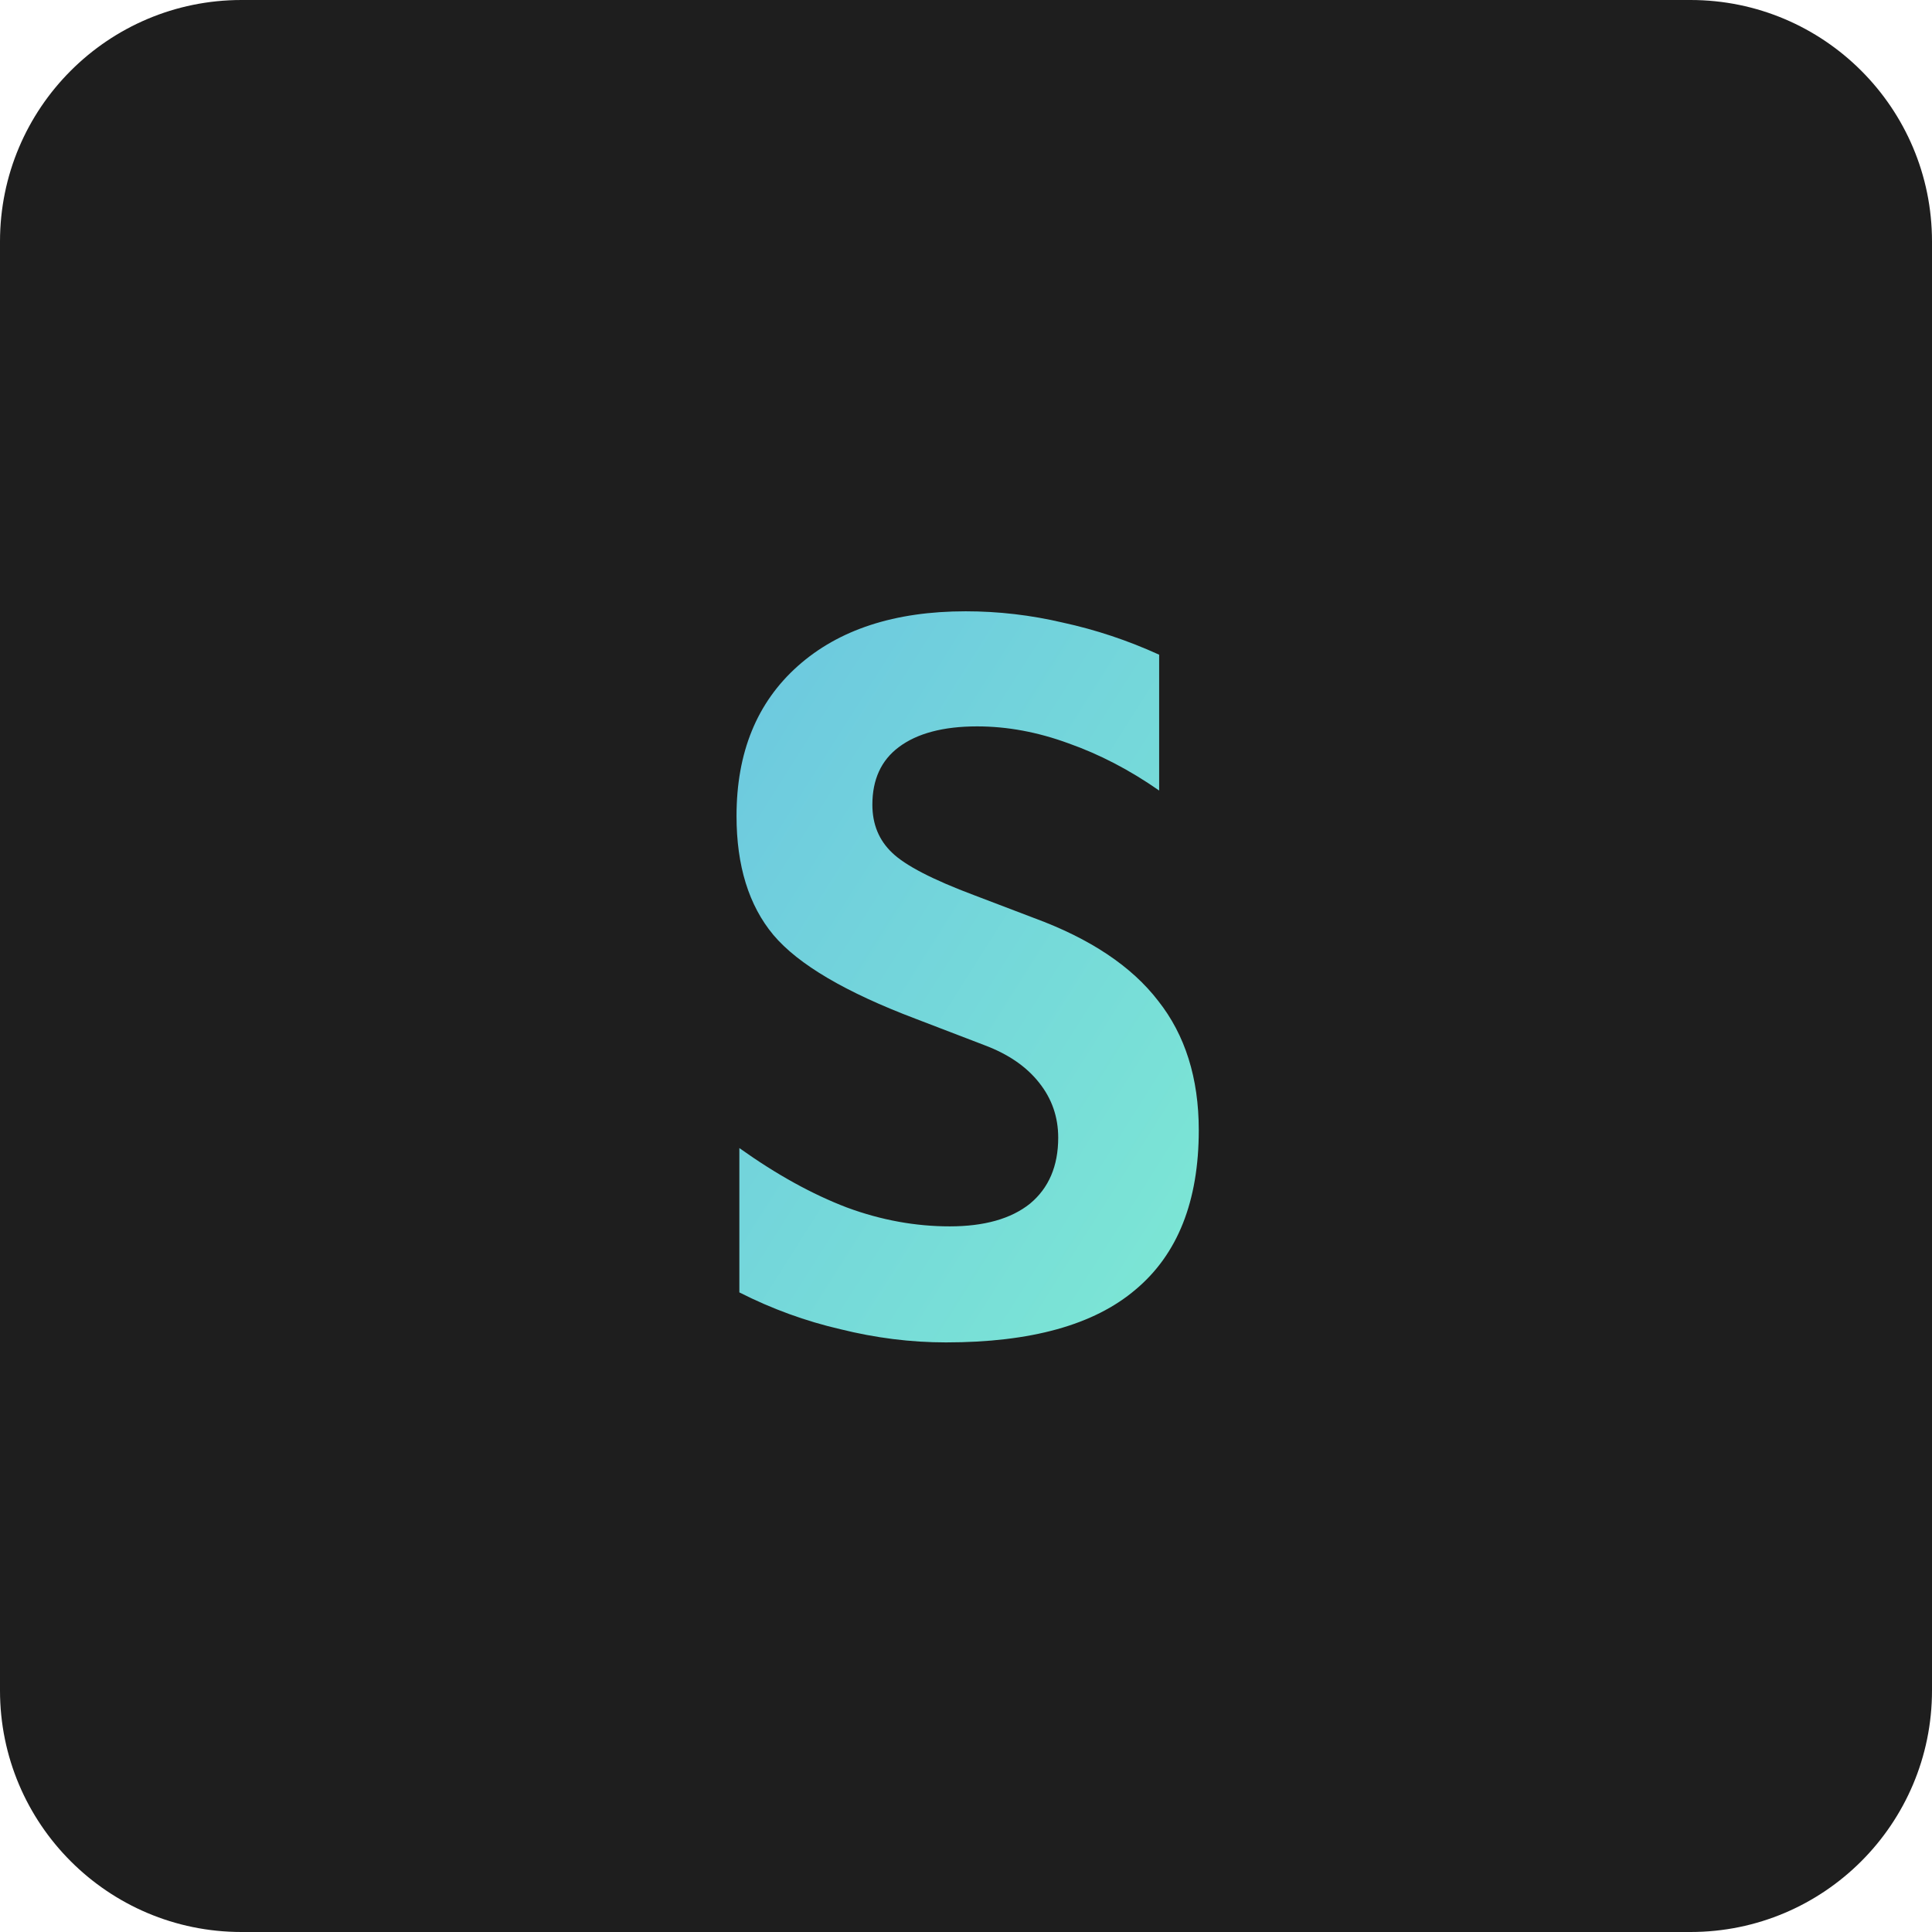
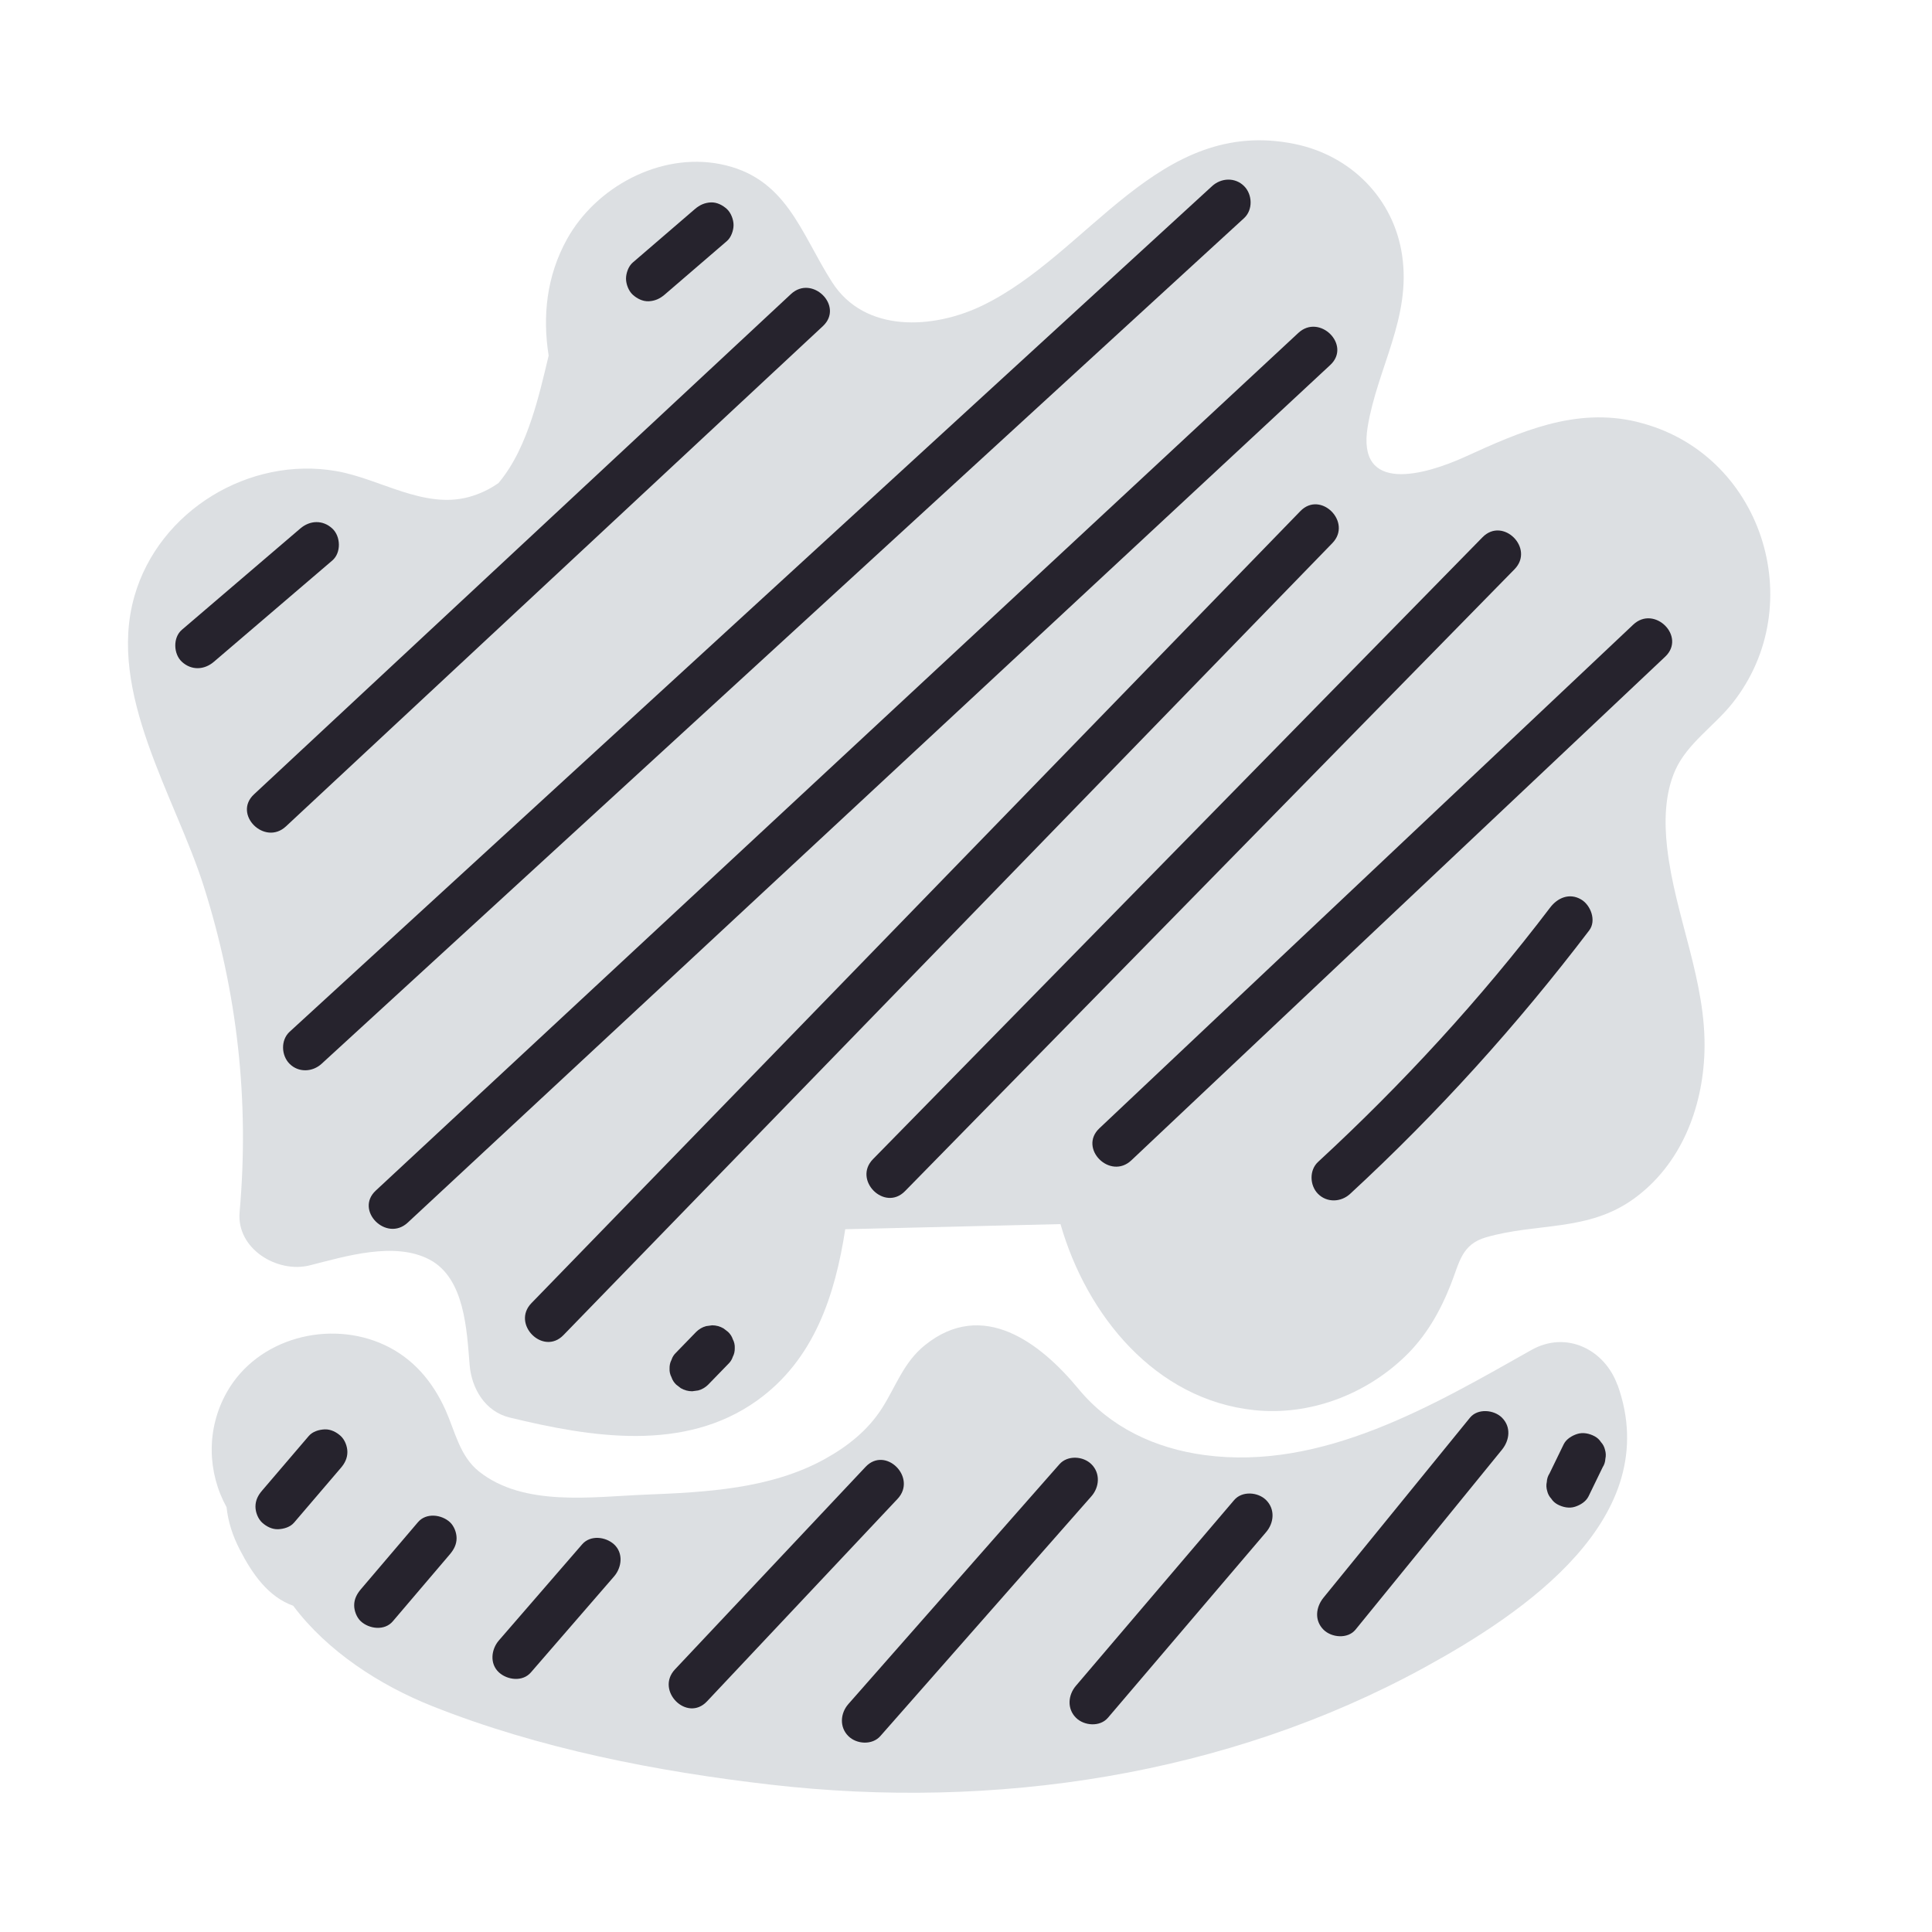
- <svg xmlns="http://www.w3.org/2000/svg" viewBox="0 0 32 32" width="32" height="32">
+ <svg xmlns="http://www.w3.org/2000/svg" id="uuid-acbf2150-181d-48ab-a7c5-9b1e3424ab39" data-name="图层 5" width="256" height="256" viewBox="0 0 256 256">
  <defs>
-     <linearGradient id="grad" x1="0%" y1="0%" x2="100%" y2="100%">
-       <stop offset="0%" style="stop-color:#6CC7E0;stop-opacity:1" />
-       <stop offset="100%" style="stop-color:#7DE8D4;stop-opacity:1" />
-     </linearGradient>
+     <style>
+       .uuid-a280f5ed-79c5-476a-aa83-e096d4580b18 {
+         fill: #26232d;
+       }
+ 
+       .uuid-bc43e685-ff79-4b56-bfba-a1545ed36219 {
+         fill: #dcdfe2;
+       }
+     </style>
  </defs>
-   <rect width="32" height="32" rx="4" fill="#1E1E1E" />
-   <text x="16" y="22" font-family="monospace" font-size="16" font-weight="bold" fill="url(#grad)" text-anchor="middle">S</text>
+   <path class="uuid-bc43e685-ff79-4b56-bfba-a1545ed36219" d="m216.93,55.9c-8.2-1.97-15.49,1.3-22.8,4.63-5.32,2.42-14.41,5-12.9-4.02,1.31-7.8,5.77-14.43,4.56-22.66-1.1-7.54-6.79-13.25-14.22-14.77-18.09-3.71-27.23,14.58-41.43,21.42-6.48,3.12-15.55,3.67-19.89-3.12-4.21-6.59-6.06-13.95-14.89-15.65-7.91-1.52-16.39,3.03-20.23,9.96-2.71,4.89-3.26,10.22-2.43,15.43-.69,2.89-1.36,5.75-2.24,8.36-1.02,3.06-2.33,6.04-4.4,8.52-1.16.82-2.48,1.46-3.95,1.86-5.96,1.61-11.76-2.42-17.51-3.43-11.53-2.03-23.52,5.21-26.78,16.54-3.69,12.8,5.41,26.59,9.17,38.44,4.47,14.1,6.07,28.45,4.76,43.19-.44,4.9,5.02,8.14,9.28,7.07,4.72-1.19,11.26-3.22,15.9-.76,4.66,2.47,4.92,9.37,5.3,13.96.26,3.12,2.05,6.17,5.3,6.96,10.75,2.61,23.11,4.65,32.76-2.23,7.59-5.42,10.36-13.97,11.71-22.72,9.51-.23,19.02-.45,28.52-.68,3.47,12.11,12.57,23.27,25.67,24.65,7.29.76,14.63-2,19.9-7.03,2.84-2.7,4.73-6.02,6.15-9.63,1.16-2.93,1.42-5.3,4.67-6.24,6.76-1.96,13.49-.71,19.58-5.11,6.22-4.5,9.12-11.95,9.36-19.45.29-9.37-3.92-17.95-4.95-27.11-.38-3.37-.32-7.09,1.09-10.24,1.59-3.54,5.17-5.85,7.54-8.83,10.44-13.12,3.9-33.34-12.6-37.3Z" />
+   <path class="uuid-bc43e685-ff79-4b56-bfba-a1545ed36219" d="m214.32,183.52c-1.69-4.71-6.77-7.25-11.4-4.64-13.03,7.35-27.73,16.03-43.33,13.92-6.53-.88-12.48-3.66-16.7-8.78-5.02-6.08-12.66-11.96-20.33-5.78-2.85,2.3-3.81,5.41-5.7,8.37-1.86,2.91-4.53,5.03-7.52,6.69-7.2,4-15.81,4.43-23.86,4.75-7.01.28-16.09,1.65-22.02-3.08-2.54-2.02-3.16-5.31-4.43-8.14-1.7-3.77-4.28-6.84-8.07-8.61-7.3-3.4-16.82-.95-20.89,6.23-2.78,4.9-2.58,10.67-.05,15.26.2,1.88.77,3.73,1.77,5.66,1.66,3.22,3.77,6.23,7.06,7.4,4.51,6.03,11.49,10.55,18.47,13.32,14.19,5.63,29.72,8.65,44.83,10.39,29.57,3.4,60.37-1.16,86.65-15.56,13.1-7.18,31.87-19.79,25.53-37.43Z" />
+   <path class="uuid-a280f5ed-79c5-476a-aa83-e096d4580b18" d="m96.32,27.7c-.57-.52-1.32-.91-2.12-.88-.83.04-1.49.34-2.12.88-2.75,2.37-5.5,4.74-8.25,7.1-.56.48-.88,1.41-.88,2.12s.33,1.61.88,2.12c.57.52,1.32.91,2.12.88.83-.04,1.49-.34,2.12-.88,2.75-2.37,5.5-4.74,8.25-7.1.56-.48.88-1.41.88-2.12s-.33-1.61-.88-2.12Z" />
+   <path class="uuid-a280f5ed-79c5-476a-aa83-e096d4580b18" d="m44.03,70.03c-1.27-1.17-2.97-1.09-4.24,0-5.23,4.47-10.46,8.95-15.69,13.42-1.2,1.02-1.13,3.2,0,4.24,1.27,1.17,2.97,1.09,4.24,0,5.23-4.47,10.46-8.95,15.69-13.42,1.2-1.02,1.13-3.2,0-4.24Z" />
+   <path class="uuid-a280f5ed-79c5-476a-aa83-e096d4580b18" d="m104.8,38.97c-18.49,17.22-36.97,34.45-55.46,51.67-5.23,4.87-10.46,9.74-15.69,14.62-2.83,2.64,1.42,6.87,4.24,4.24,18.49-17.22,36.97-34.45,55.46-51.67,5.23-4.87,10.46-9.74,15.69-14.62,2.83-2.64-1.42-6.87-4.24-4.24Z" />
+   <path class="uuid-a280f5ed-79c5-476a-aa83-e096d4580b18" d="m164.85,24.66c-1.19-1.19-3.04-1.1-4.24,0-15.89,14.57-31.79,29.14-47.68,43.71-15.89,14.57-31.79,29.14-47.68,43.71-8.96,8.21-17.92,16.43-26.88,24.64-1.19,1.1-1.11,3.13,0,4.24,1.19,1.19,3.04,1.1,4.24,0,15.89-14.57,31.79-29.14,47.68-43.71,15.89-14.57,31.79-29.14,47.68-43.71,8.96-8.21,17.92-16.43,26.88-24.64,1.19-1.1,1.11-3.13,0-4.24Z" />
+   <path class="uuid-a280f5ed-79c5-476a-aa83-e096d4580b18" d="m172.03,44.12l-47.76,44.4c-15.86,14.74-31.72,29.49-47.58,44.23-8.97,8.34-17.93,16.67-26.9,25.01-2.83,2.63,1.42,6.87,4.24,4.24l47.76-44.4c15.86-14.74,31.72-29.49,47.58-44.23,8.97-8.34,17.93-16.67,26.9-25.01,2.83-2.63-1.42-6.87-4.24-4.24Z" />
+   <path class="uuid-a280f5ed-79c5-476a-aa83-e096d4580b18" d="m172.3,67.73c-13.27,13.67-26.54,27.34-39.81,41.01l-39.64,40.83-22.43,23.1c-2.69,2.77,1.55,7.02,4.24,4.24,13.27-13.67,26.54-27.34,39.81-41.01,13.21-13.61,26.43-27.22,39.64-40.83,7.48-7.7,14.95-15.4,22.43-23.1,2.69-2.77-1.55-7.02-4.24-4.24Z" />
+   <path class="uuid-a280f5ed-79c5-476a-aa83-e096d4580b18" d="m196.44,71.19c-20.98,21.4-41.95,42.8-62.93,64.21-5.94,6.06-11.89,12.13-17.83,18.19-2.71,2.76,1.53,7.01,4.24,4.24,20.98-21.4,41.95-42.8,62.93-64.21,5.94-6.06,11.89-12.13,17.83-18.19,2.71-2.76-1.53-7.01-4.24-4.24Z" />
+   <path class="uuid-a280f5ed-79c5-476a-aa83-e096d4580b18" d="m216.41,82.77c-18.38,17.34-36.76,34.68-55.14,52.02-5.2,4.91-10.4,9.81-15.6,14.72-2.81,2.66,1.43,6.89,4.24,4.24,18.38-17.34,36.76-34.68,55.14-52.02,5.2-4.91,10.4-9.81,15.6-14.72,2.81-2.66-1.43-6.89-4.24-4.24Z" />
+   <path class="uuid-a280f5ed-79c5-476a-aa83-e096d4580b18" d="m209.5,119.18c-1.54-.9-3.12-.22-4.1,1.08-9.22,12.12-19.56,23.38-30.75,33.7-1.19,1.1-1.11,3.13,0,4.24,1.19,1.19,3.05,1.1,4.24,0,11.58-10.68,22.15-22.38,31.69-34.92.98-1.29.2-3.36-1.08-4.1Z" />
+   <path class="uuid-a280f5ed-79c5-476a-aa83-e096d4580b18" d="m97.1,177.46c-.12-.37-.33-.69-.62-.97-.2-.16-.4-.31-.61-.47-.47-.27-.97-.41-1.51-.41-.27.04-.53.07-.8.11-.51.14-.95.4-1.32.77-.88.91-1.76,1.81-2.64,2.72-.29.27-.5.59-.62.97-.19.36-.27.74-.26,1.16-.02.41.07.8.26,1.16.12.37.33.69.62.97l.61.47c.47.27.97.41,1.51.41.27-.04.53-.07.8-.11.51-.14.95-.4,1.32-.77.88-.91,1.76-1.81,2.64-2.72.29-.27.5-.59.62-.97.19-.36.27-.74.26-1.16.02-.41-.07-.8-.26-1.16Z" />
+   <path class="uuid-a280f5ed-79c5-476a-aa83-e096d4580b18" d="m45.15,190.28c-.57-.52-1.32-.91-2.12-.88-.76.03-1.61.28-2.12.88l-6.18,7.23c-.53.61-.88,1.29-.88,2.12,0,.74.33,1.61.88,2.12.57.52,1.32.91,2.12.88.76-.03,1.61-.28,2.12-.88,2.06-2.41,4.12-4.82,6.18-7.23.53-.61.88-1.29.88-2.12,0-.74-.33-1.61-.88-2.12Z" />
+   <path class="uuid-a280f5ed-79c5-476a-aa83-e096d4580b18" d="m59.62,201.7c-1.12-1.03-3.16-1.28-4.24,0-2.52,2.96-5.05,5.92-7.57,8.89-.52.62-.88,1.29-.88,2.12,0,.74.33,1.61.88,2.12,1.12,1.03,3.16,1.28,4.24,0,2.52-2.96,5.05-5.92,7.57-8.89.52-.62.88-1.29.88-2.12,0-.74-.33-1.61-.88-2.12Z" />
+   <path class="uuid-a280f5ed-79c5-476a-aa83-e096d4580b18" d="m81.37,204.64c-1.13-1.03-3.15-1.27-4.24,0l-11.02,12.72c-1.03,1.19-1.25,3.09,0,4.24,1.13,1.03,3.15,1.27,4.24,0,3.67-4.24,7.34-8.48,11.02-12.72,1.03-1.19,1.25-3.09,0-4.24Z" />
+   <path class="uuid-a280f5ed-79c5-476a-aa83-e096d4580b18" d="m114.69,194.37c-8.42,8.94-16.83,17.89-25.25,26.83-2.64,2.81,1.59,7.06,4.24,4.24,8.42-8.94,16.83-17.89,25.25-26.83,2.64-2.81-1.59-7.06-4.24-4.24Z" />
+   <path class="uuid-a280f5ed-79c5-476a-aa83-e096d4580b18" d="m144.62,194.02c-1.09-1.09-3.17-1.22-4.24,0-9.32,10.59-18.64,21.19-27.97,31.78-1.07,1.22-1.2,3.05,0,4.24,1.09,1.09,3.17,1.22,4.24,0l27.97-31.78c1.07-1.22,1.2-3.05,0-4.24Z" />
+   <path class="uuid-a280f5ed-79c5-476a-aa83-e096d4580b18" d="m199.02,187.85c-1.06-1.06-3.21-1.26-4.24,0-6.47,7.95-12.94,15.9-19.41,23.85-1.02,1.26-1.23,3.01,0,4.24,1.06,1.06,3.21,1.26,4.24,0,6.47-7.95,12.94-15.9,19.41-23.85,1.02-1.26,1.23-3.01,0-4.24Z" />
+   <path class="uuid-a280f5ed-79c5-476a-aa83-e096d4580b18" d="m212.67,192.1c-.09-.39-.27-.73-.54-1.02-.21-.33-.49-.58-.84-.77-.7-.37-1.54-.55-2.31-.3-.71.23-1.45.68-1.79,1.38-.62,1.28-1.25,2.57-1.87,3.85-.22.34-.34.72-.36,1.12-.09.4-.07.8.05,1.2.09.39.27.73.54,1.02.21.33.49.58.84.77.7.37,1.54.55,2.31.3.71-.23,1.45-.68,1.79-1.38.62-1.28,1.25-2.57,1.87-3.85.22-.34.34-.72.36-1.12.09-.4.07-.8-.05-1.2Z" />
+   <path class="uuid-a280f5ed-79c5-476a-aa83-e096d4580b18" d="m167.77,198.77c-1.08-1.08-3.19-1.24-4.24,0-6.99,8.2-13.97,16.4-20.96,24.6-1.05,1.23-1.21,3.03,0,4.24,1.08,1.08,3.19,1.24,4.24,0,6.99-8.2,13.97-16.4,20.96-24.6,1.05-1.23,1.21-3.03,0-4.24Z" />
</svg>
